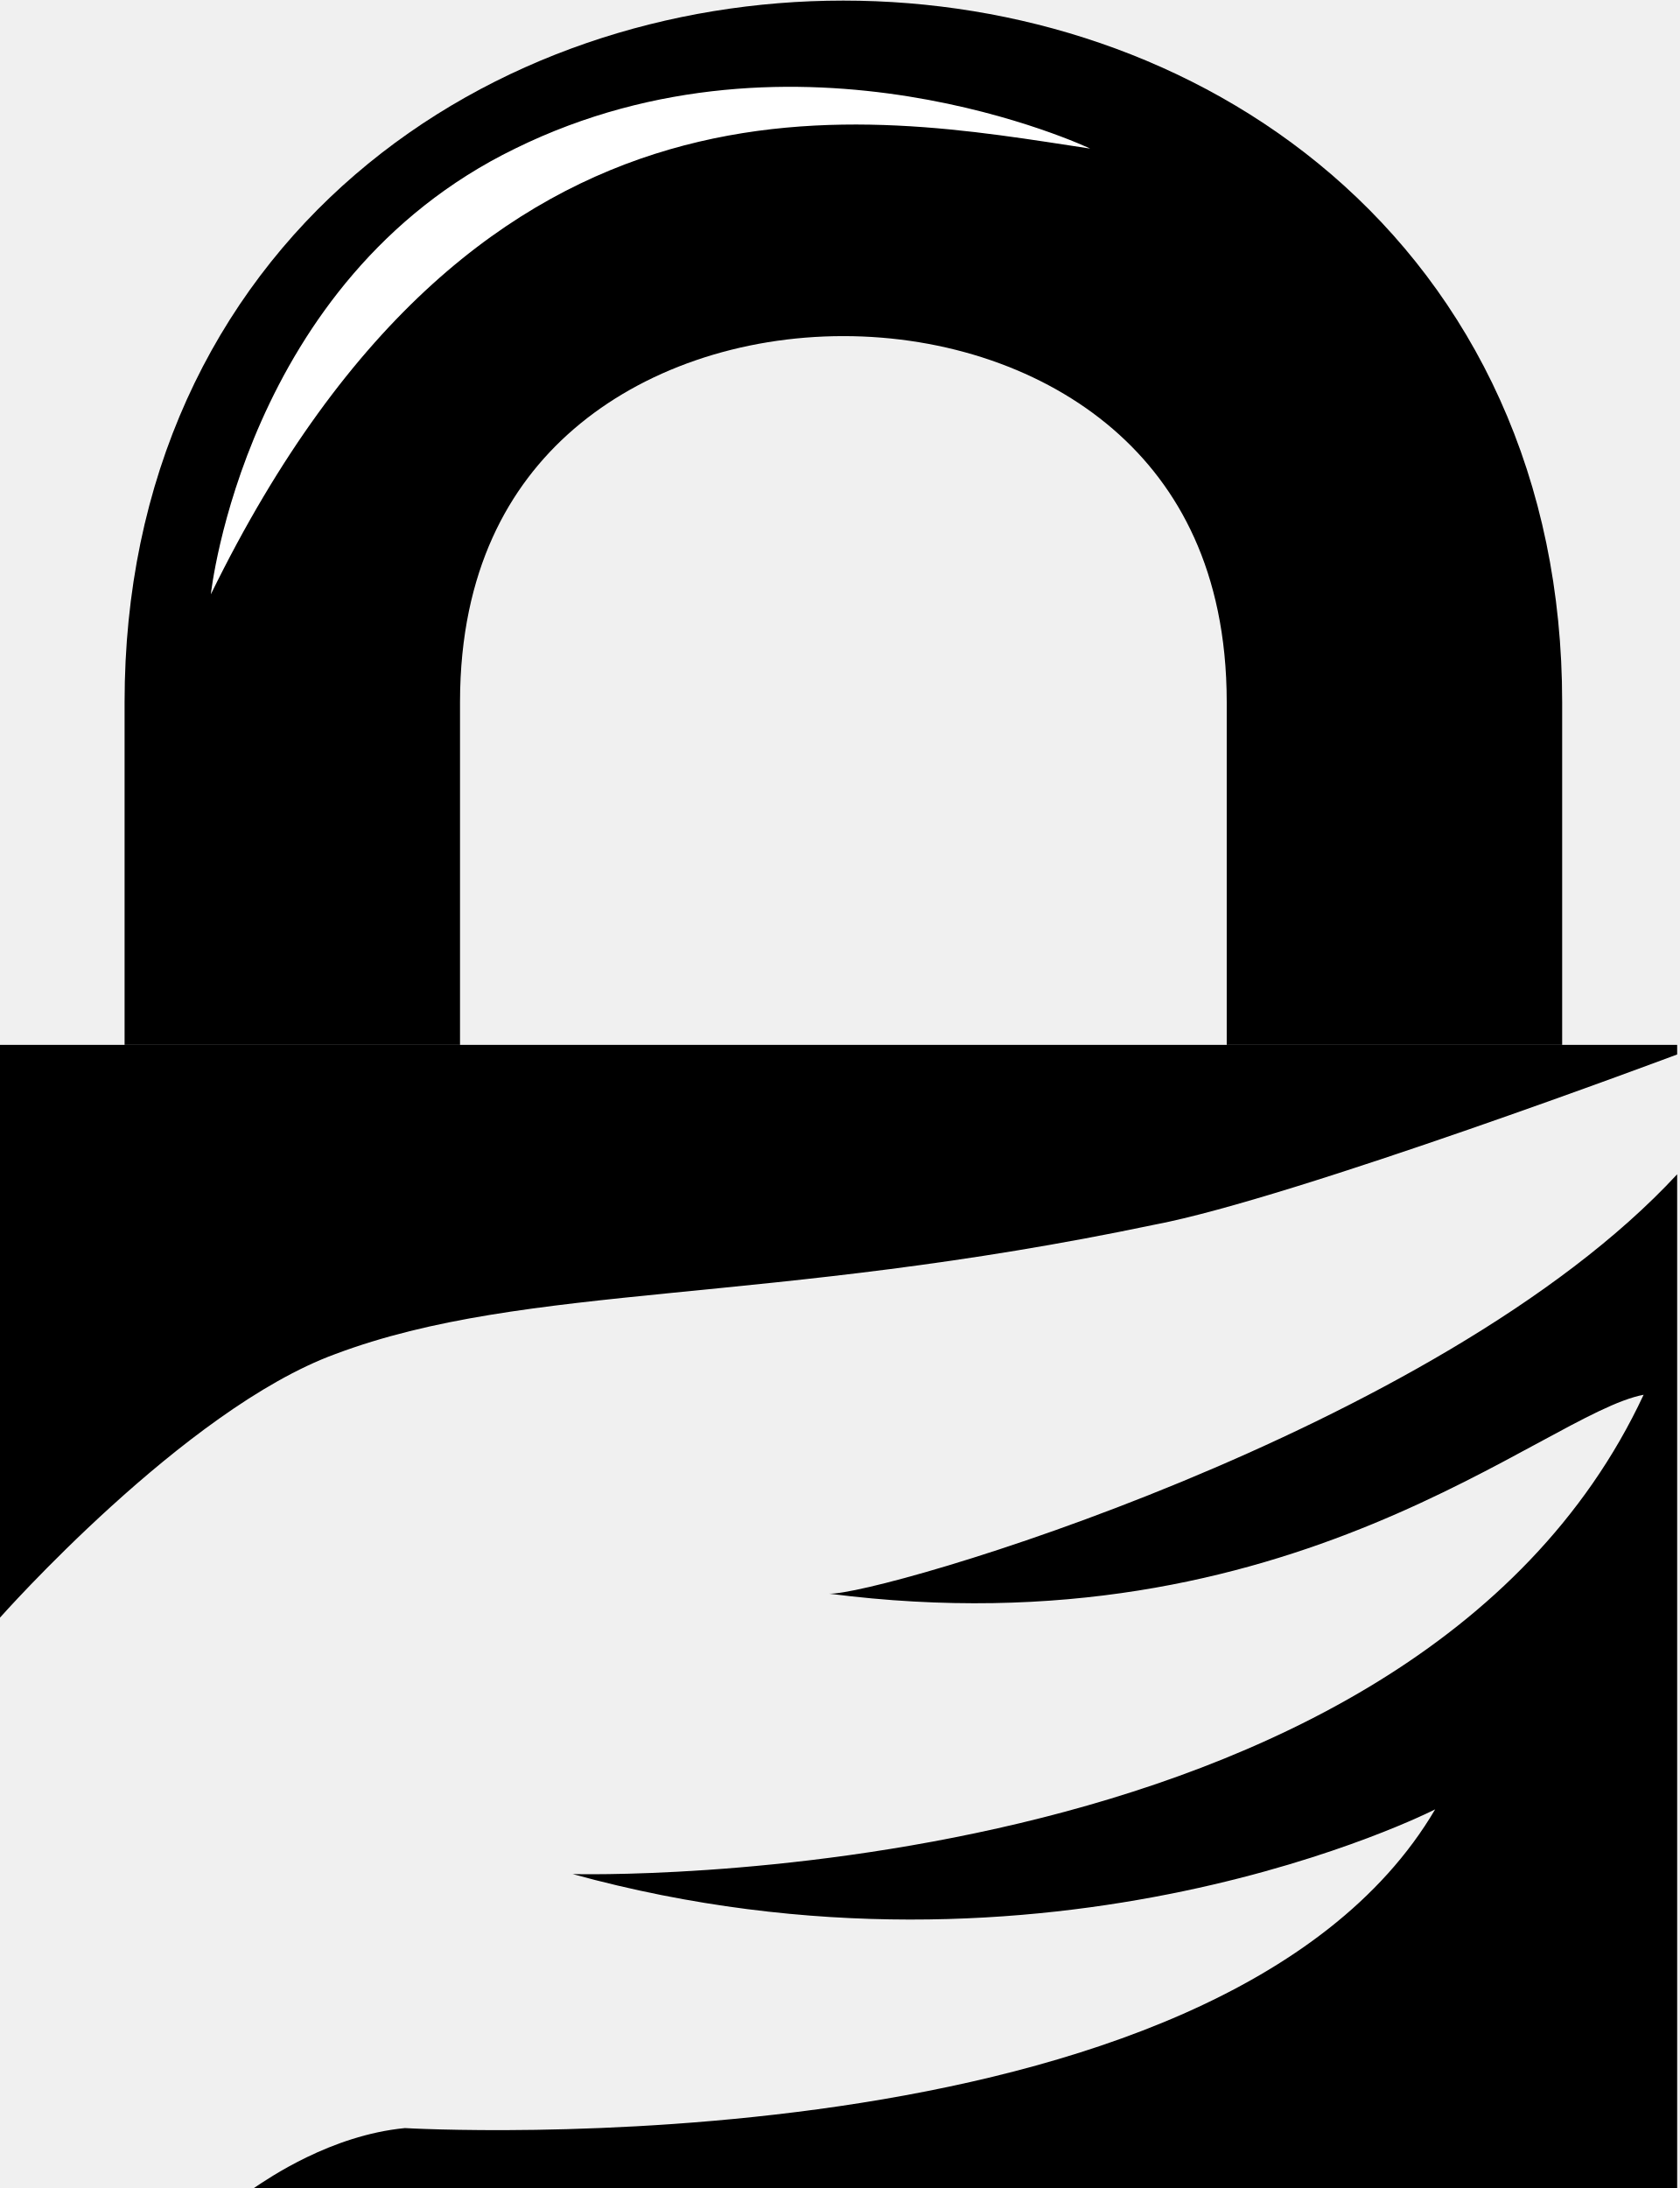
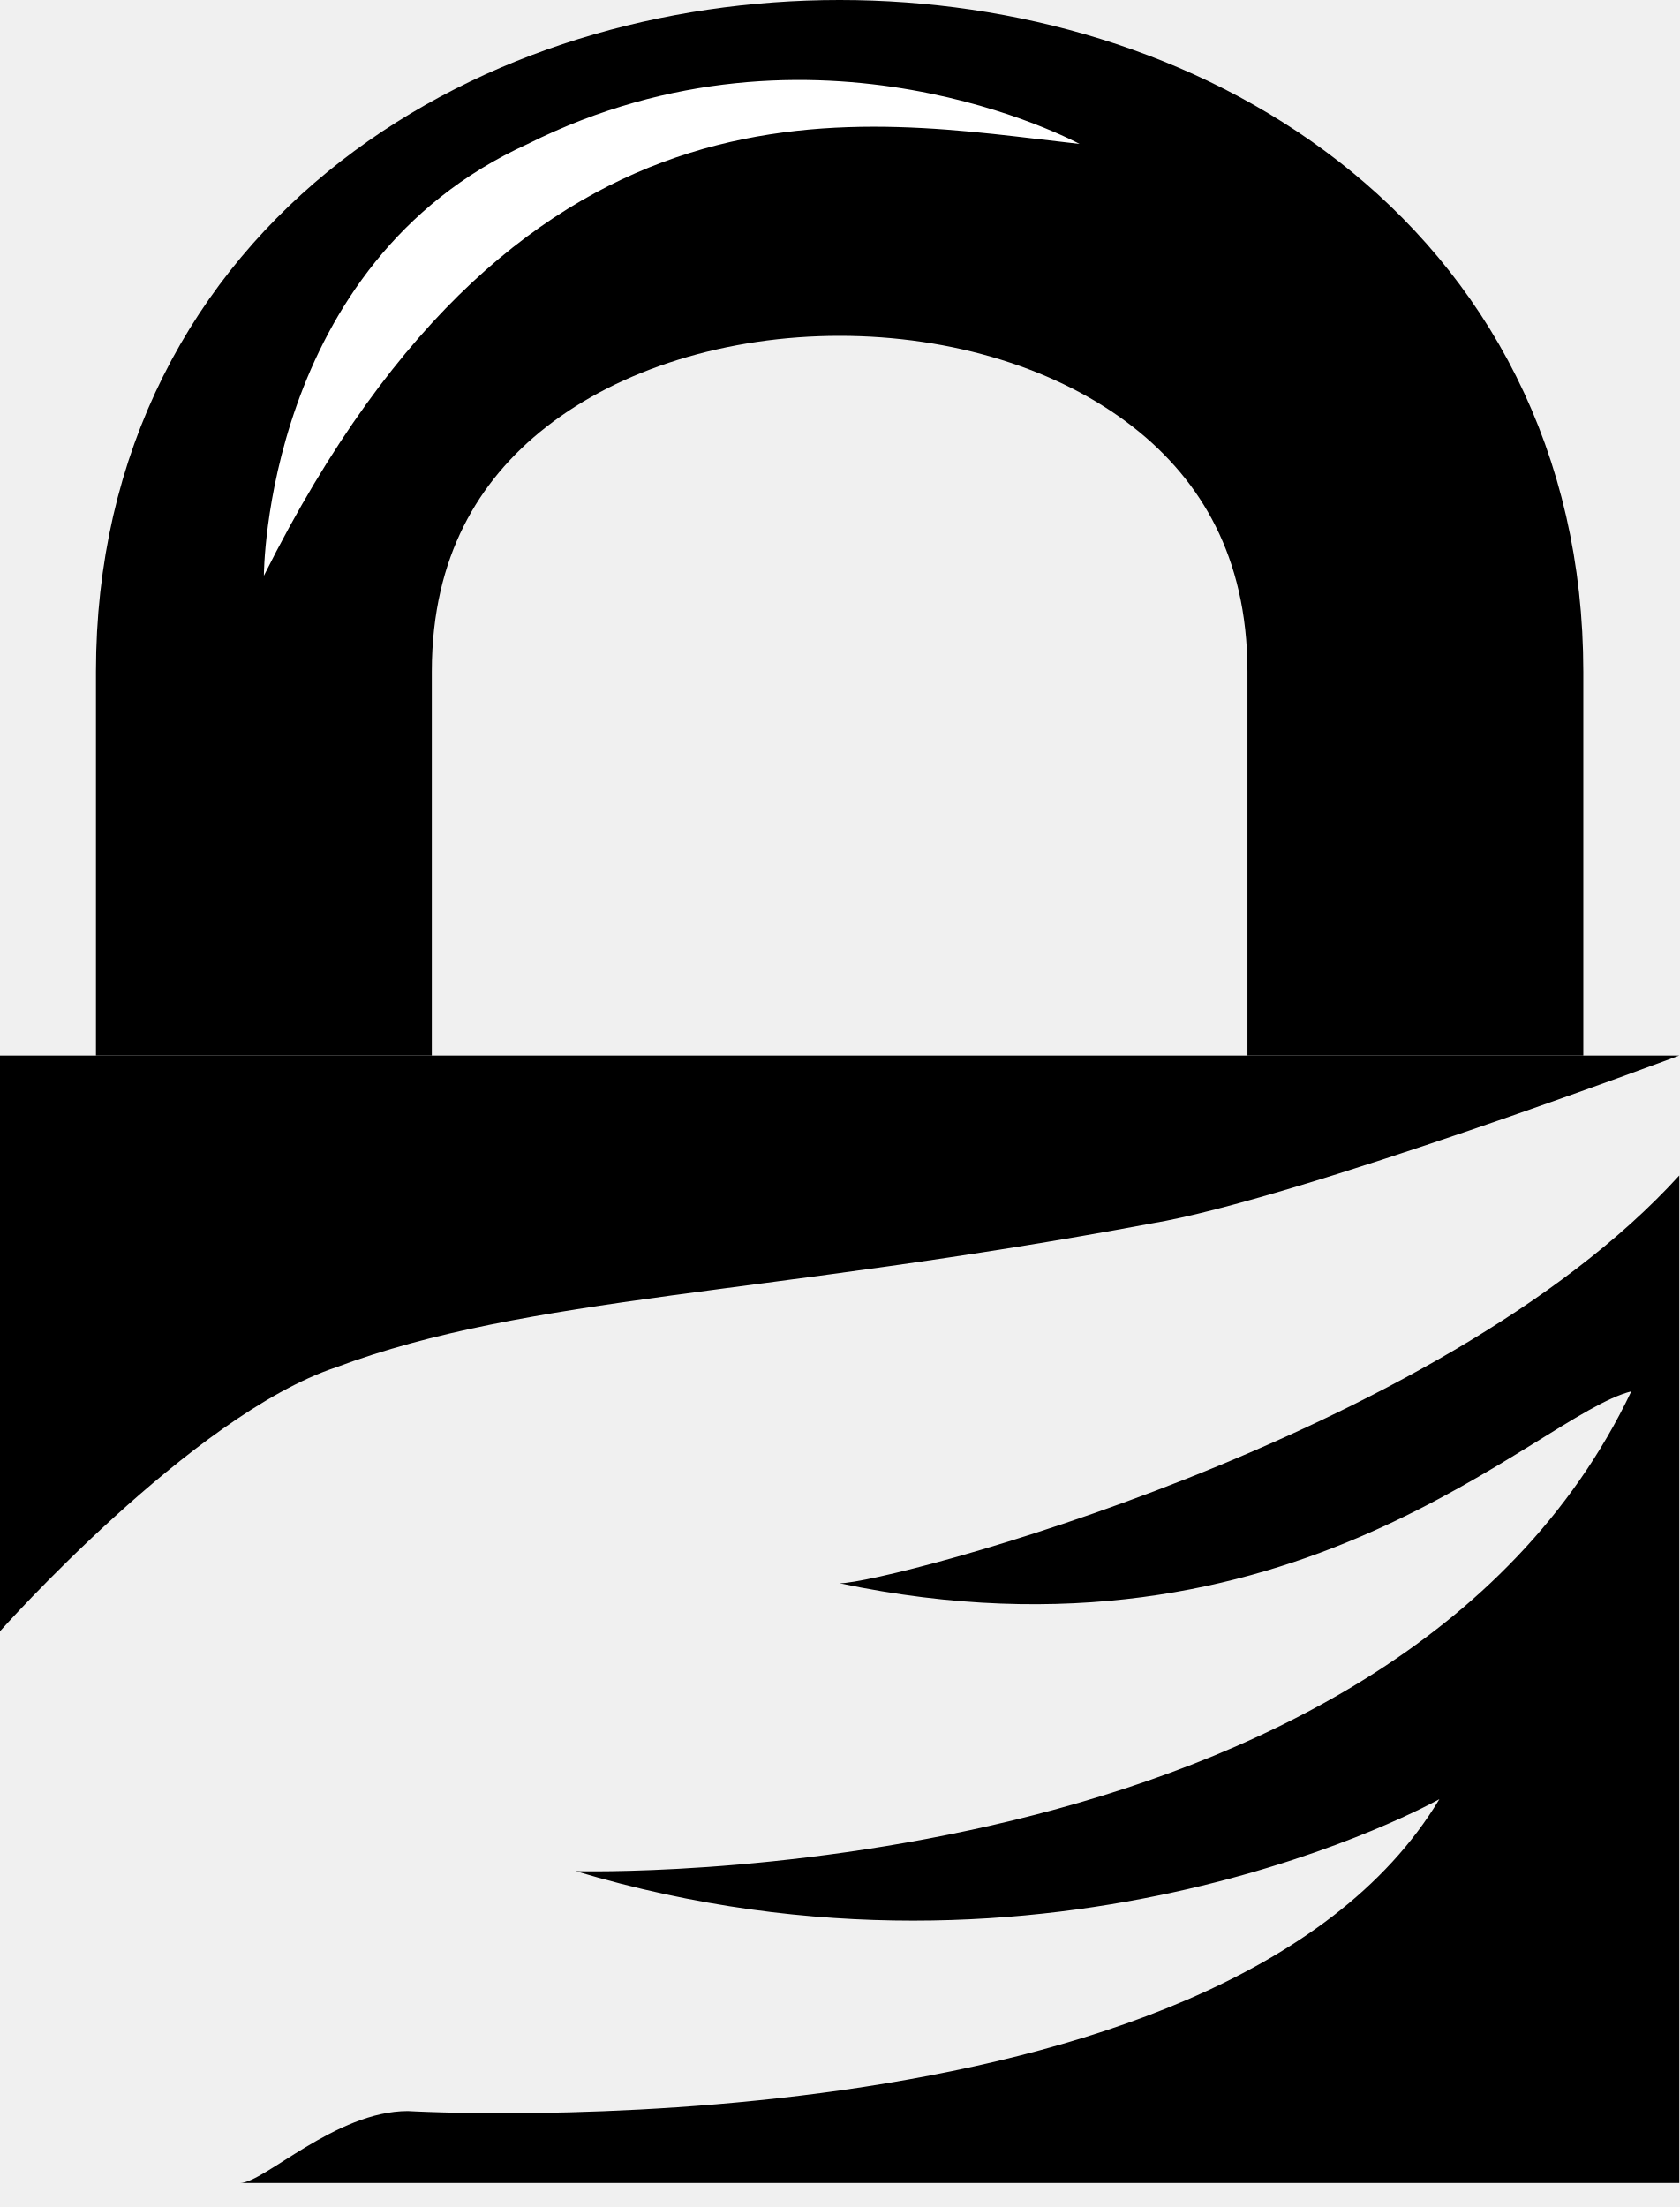
- <svg xmlns="http://www.w3.org/2000/svg" viewBox="0 0 70.1 91.3">
-   <path fill="none" stroke="#000" stroke-width="14" d="M12.2 43.6V29.3c0-29.7 46-29.7 46 0v14.3" />
-   <path d="M0 43.6V67.5s7.7-8.7 14-11c8-3 18-2 34.2-5.4C54 50 70 44 70 44v-.4H0zM34.6 66.5C54 69 64.4 59 68.6 58.2c-9.8 21-44.7 20-44.7 20 20 5.5 36-2.7 36-2.7-9 15.3-43 13.3-43 13.3-3.1.3-5.7 2.1-6.3 2.5H70V49C60 59.8 36.6 66.6 34.6 66.5z" />
-   <path fill="#fff" d="M8.8 24.8C20.2 1.5 36.2 4.8 45.5 6.2c0 0-12.2-5.8-24 0C10.2 11.7 8.8 24.8 8.8 24.8z" />
+ <svg xmlns="http://www.w3.org/2000/svg" viewBox="0 0 70 92">
+   <path fill="none" stroke="#000" stroke-width="14px" d="M11,44V28c0-28,48-28,48,0v16" />
+   <path d="M0,44v24c0,0,8-9,14-11c8-3,18-3,34-6c6-1,22-7,22-7l0,0H0z M35,66c19,4,29-7,33-8c-10,21-44,20-44,20c20,6,36-3,36-3c-9,15-43,13-43,13c-3,0-6,3-7,3h60V49C60,60,37,66,35,66z" />
+   <path fill="#FFF" d="M11,24C22,2,36,5,45,6c0,0-11-6-23,0C11,11,11,24,11,24z" />
</svg>
